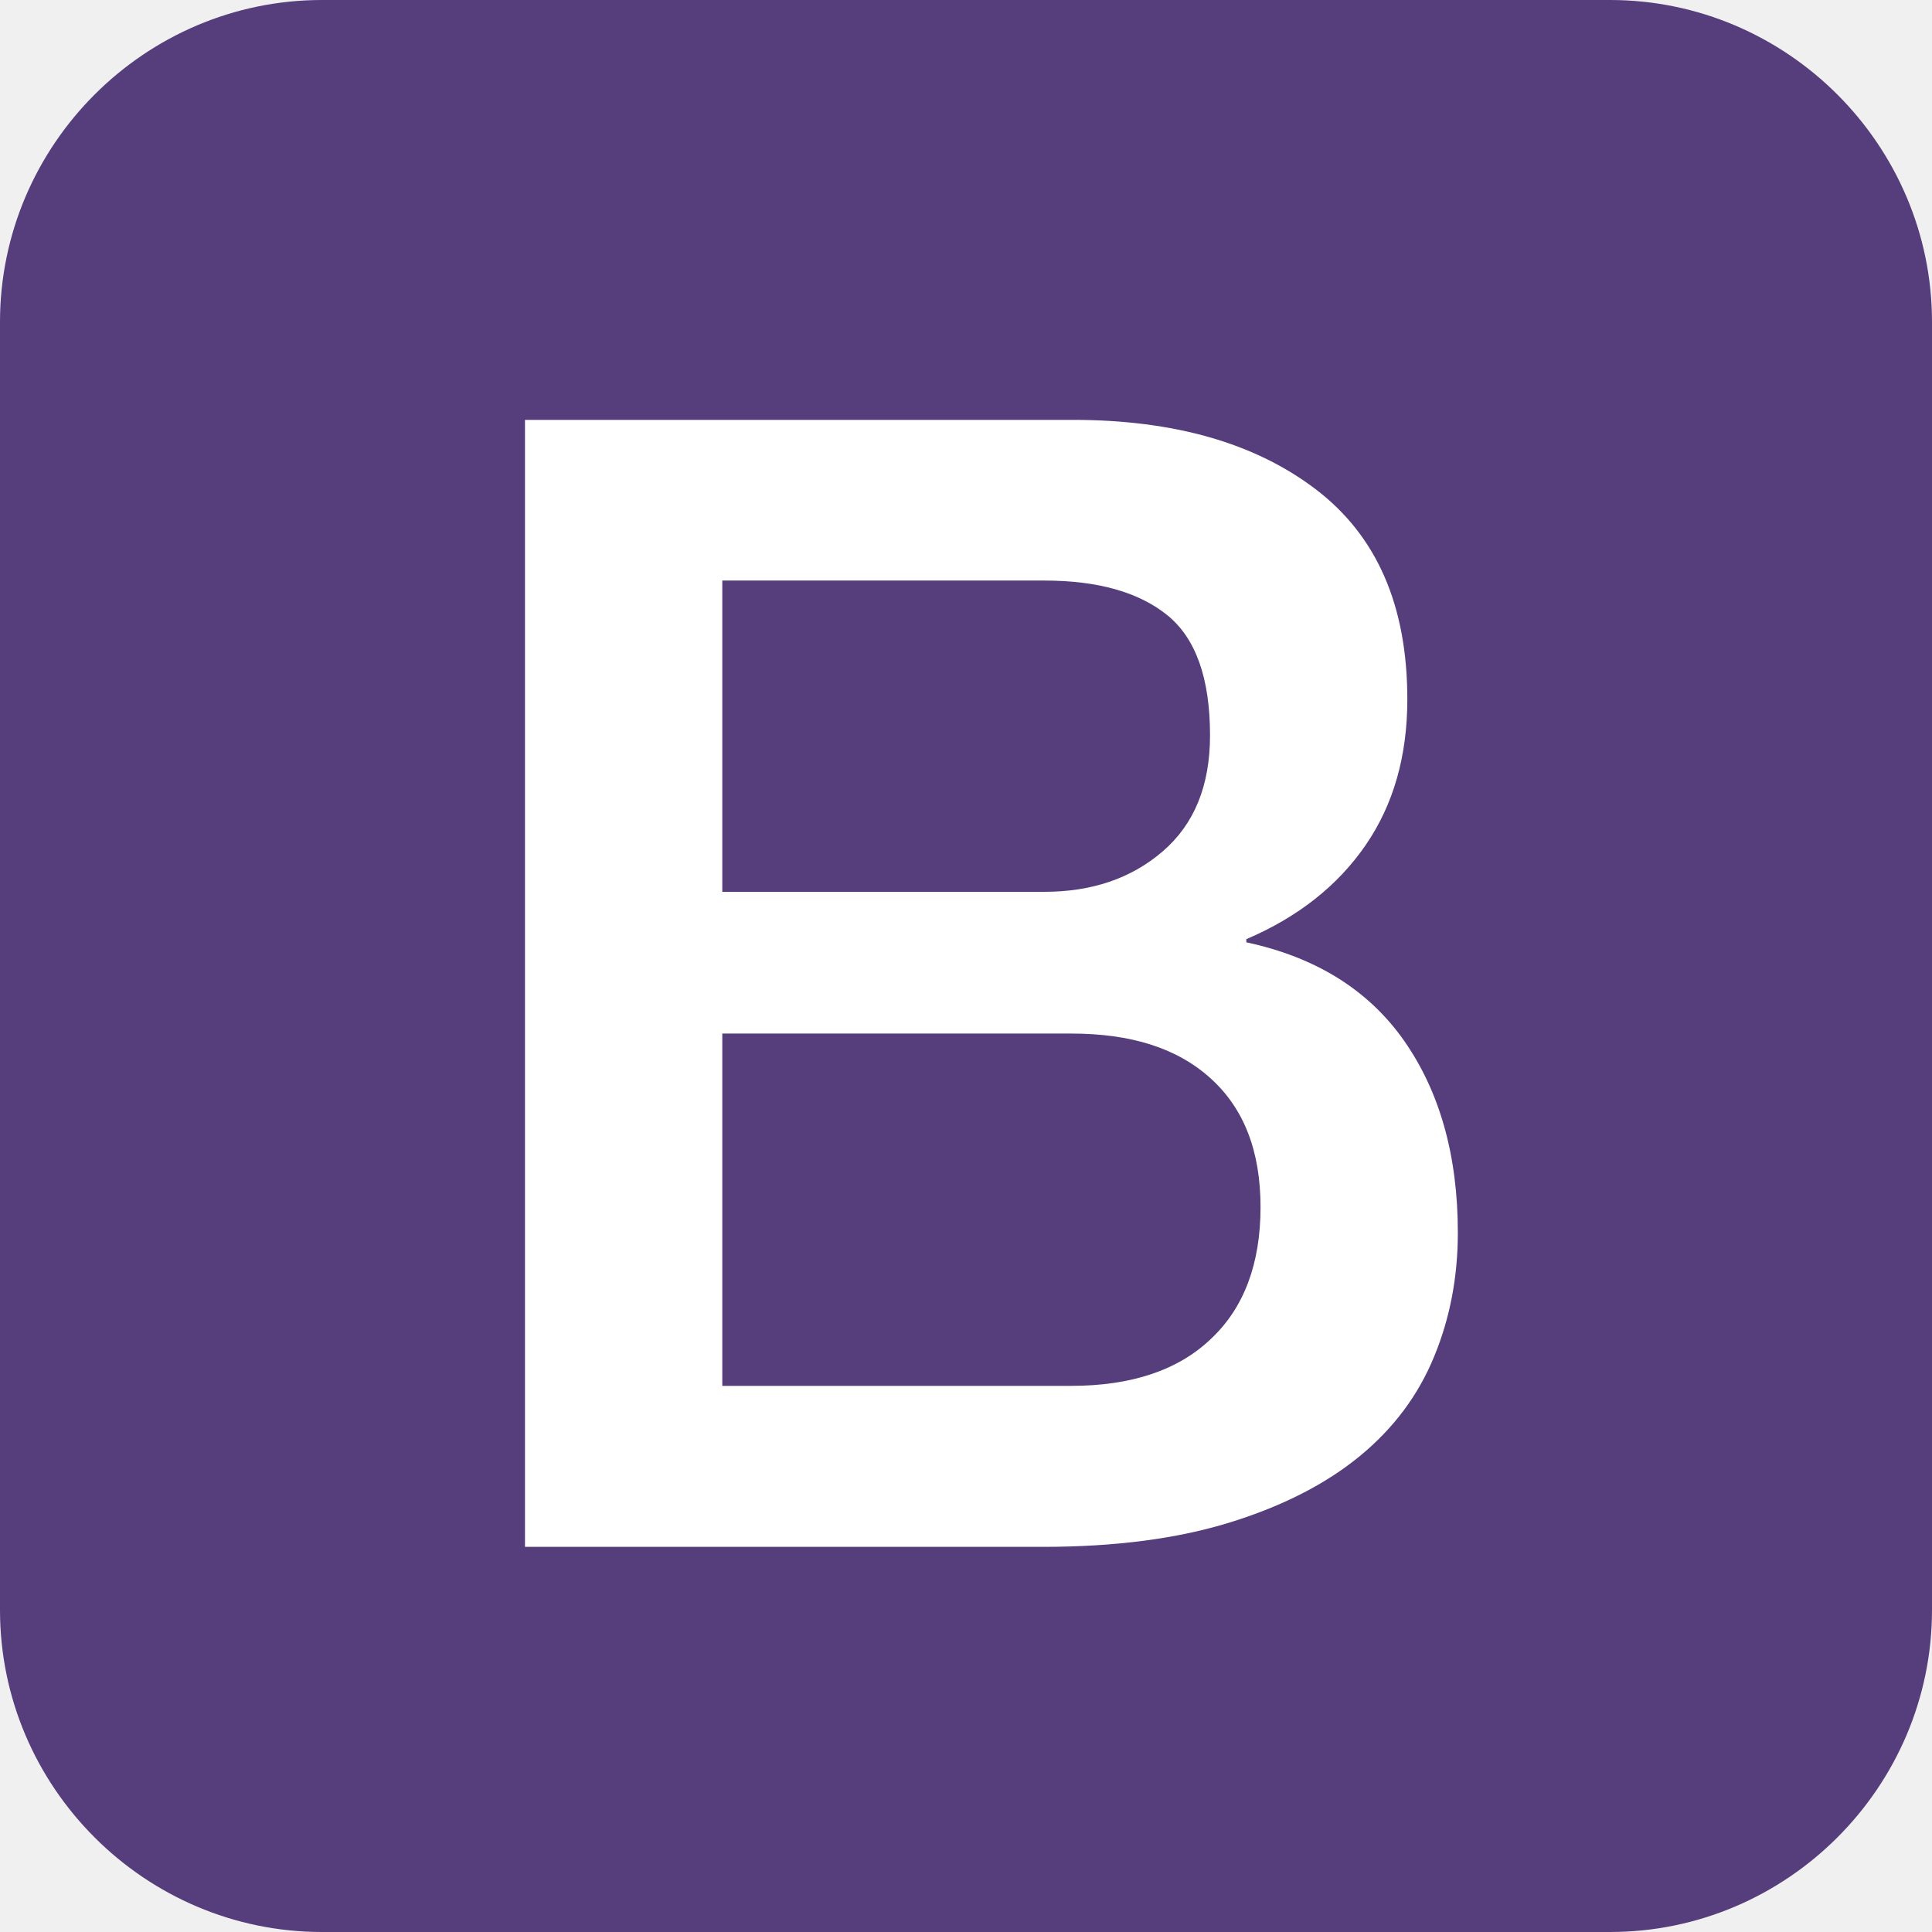
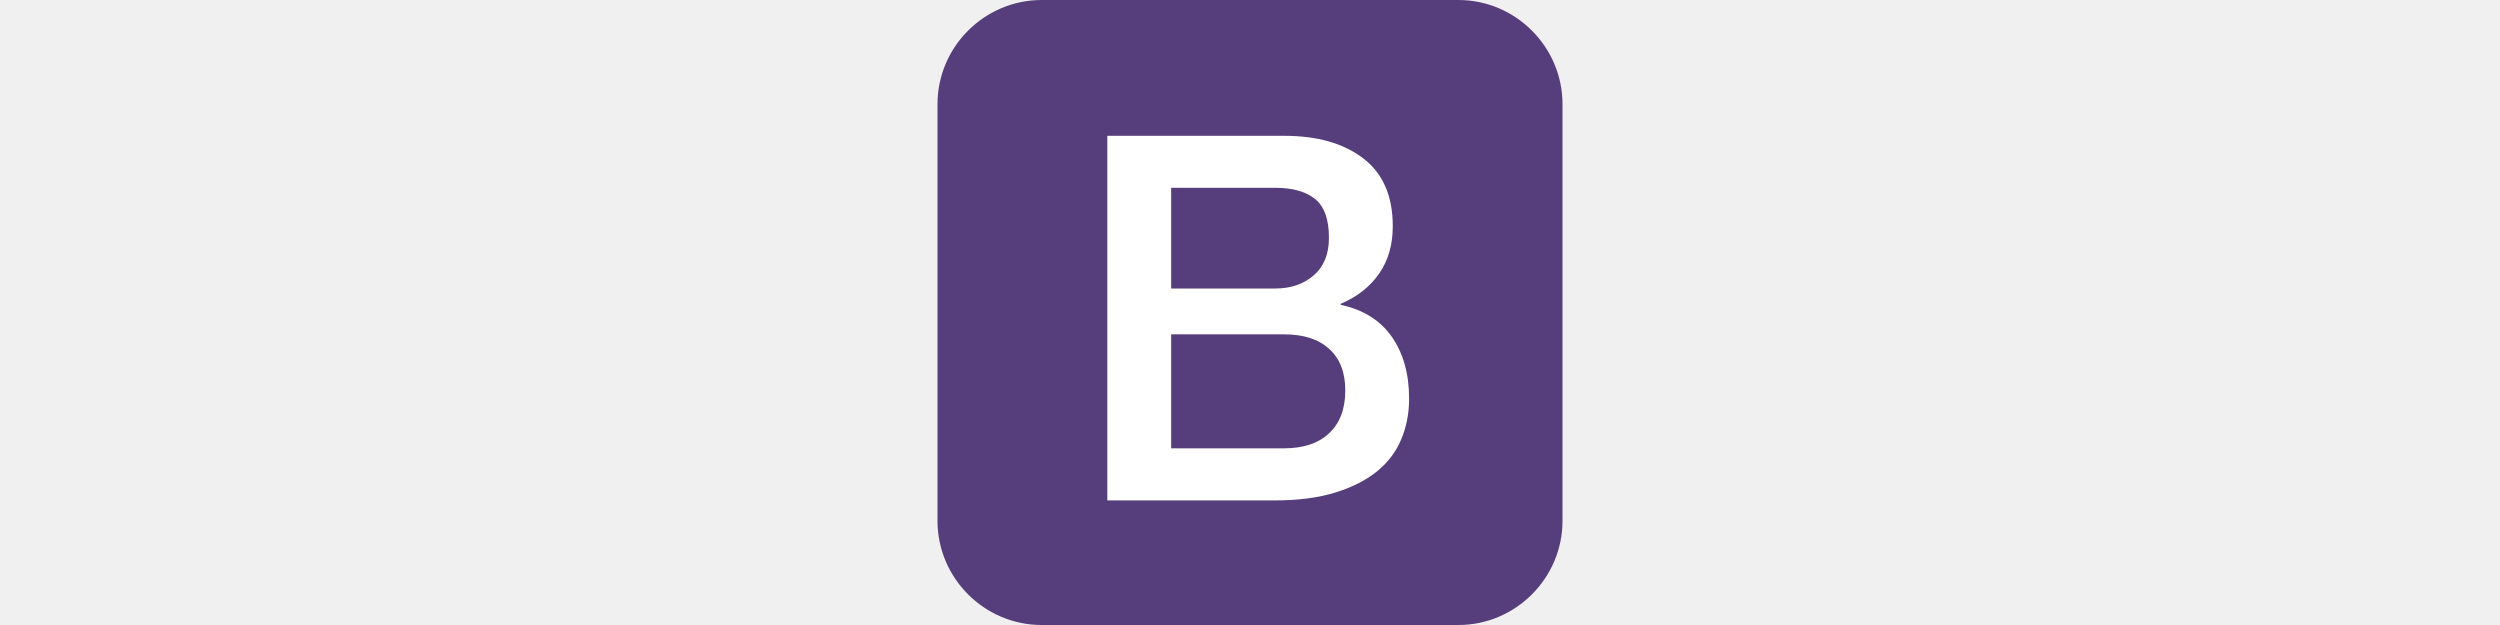
- <svg xmlns="http://www.w3.org/2000/svg" viewBox="0 0 612 612" focusable="false" role="img">
+ <svg xmlns="http://www.w3.org/2000/svg" width="400" height="100" viewBox="0 0 612 612" focusable="false" role="img">
  <path fill="#563D7C" d="M612 510c0 56.1-45.9 102-102 102H102C45.9 612 0 566.1 0 510V102C0 45.9 45.9 0 102 0h408c56.1 0 102 45.9 102 102v408z" />
  <path fill="#FFF" d="M166.3 133h173.5c32 0 57.7 7.3 77 22s29 36.8 29 66.5c0 18-4.4 33.4-13.2 46.2-8.8 12.8-21.4 22.8-37.8 29.8v1c22 4.7 38.7 15.1 50 31.2 11.3 16.2 17 36.4 17 60.8 0 14-2.5 27.1-7.5 39.2-5 12.2-12.8 22.7-23.5 31.5s-24.3 15.8-41 21-36.5 7.8-59.5 7.8h-164V133zm62.5 149.5h102c15 0 27.5-4.2 37.5-12.8s15-20.8 15-36.8c0-18-4.5-30.7-13.5-38s-22-11-39-11h-102v98.6zm0 156.5h110.5c19 0 33.8-4.9 44.2-14.8 10.5-9.8 15.8-23.8 15.8-41.8 0-17.7-5.2-31.2-15.8-40.8s-25.2-14.2-44.2-14.2H228.8V439z" />
</svg>
